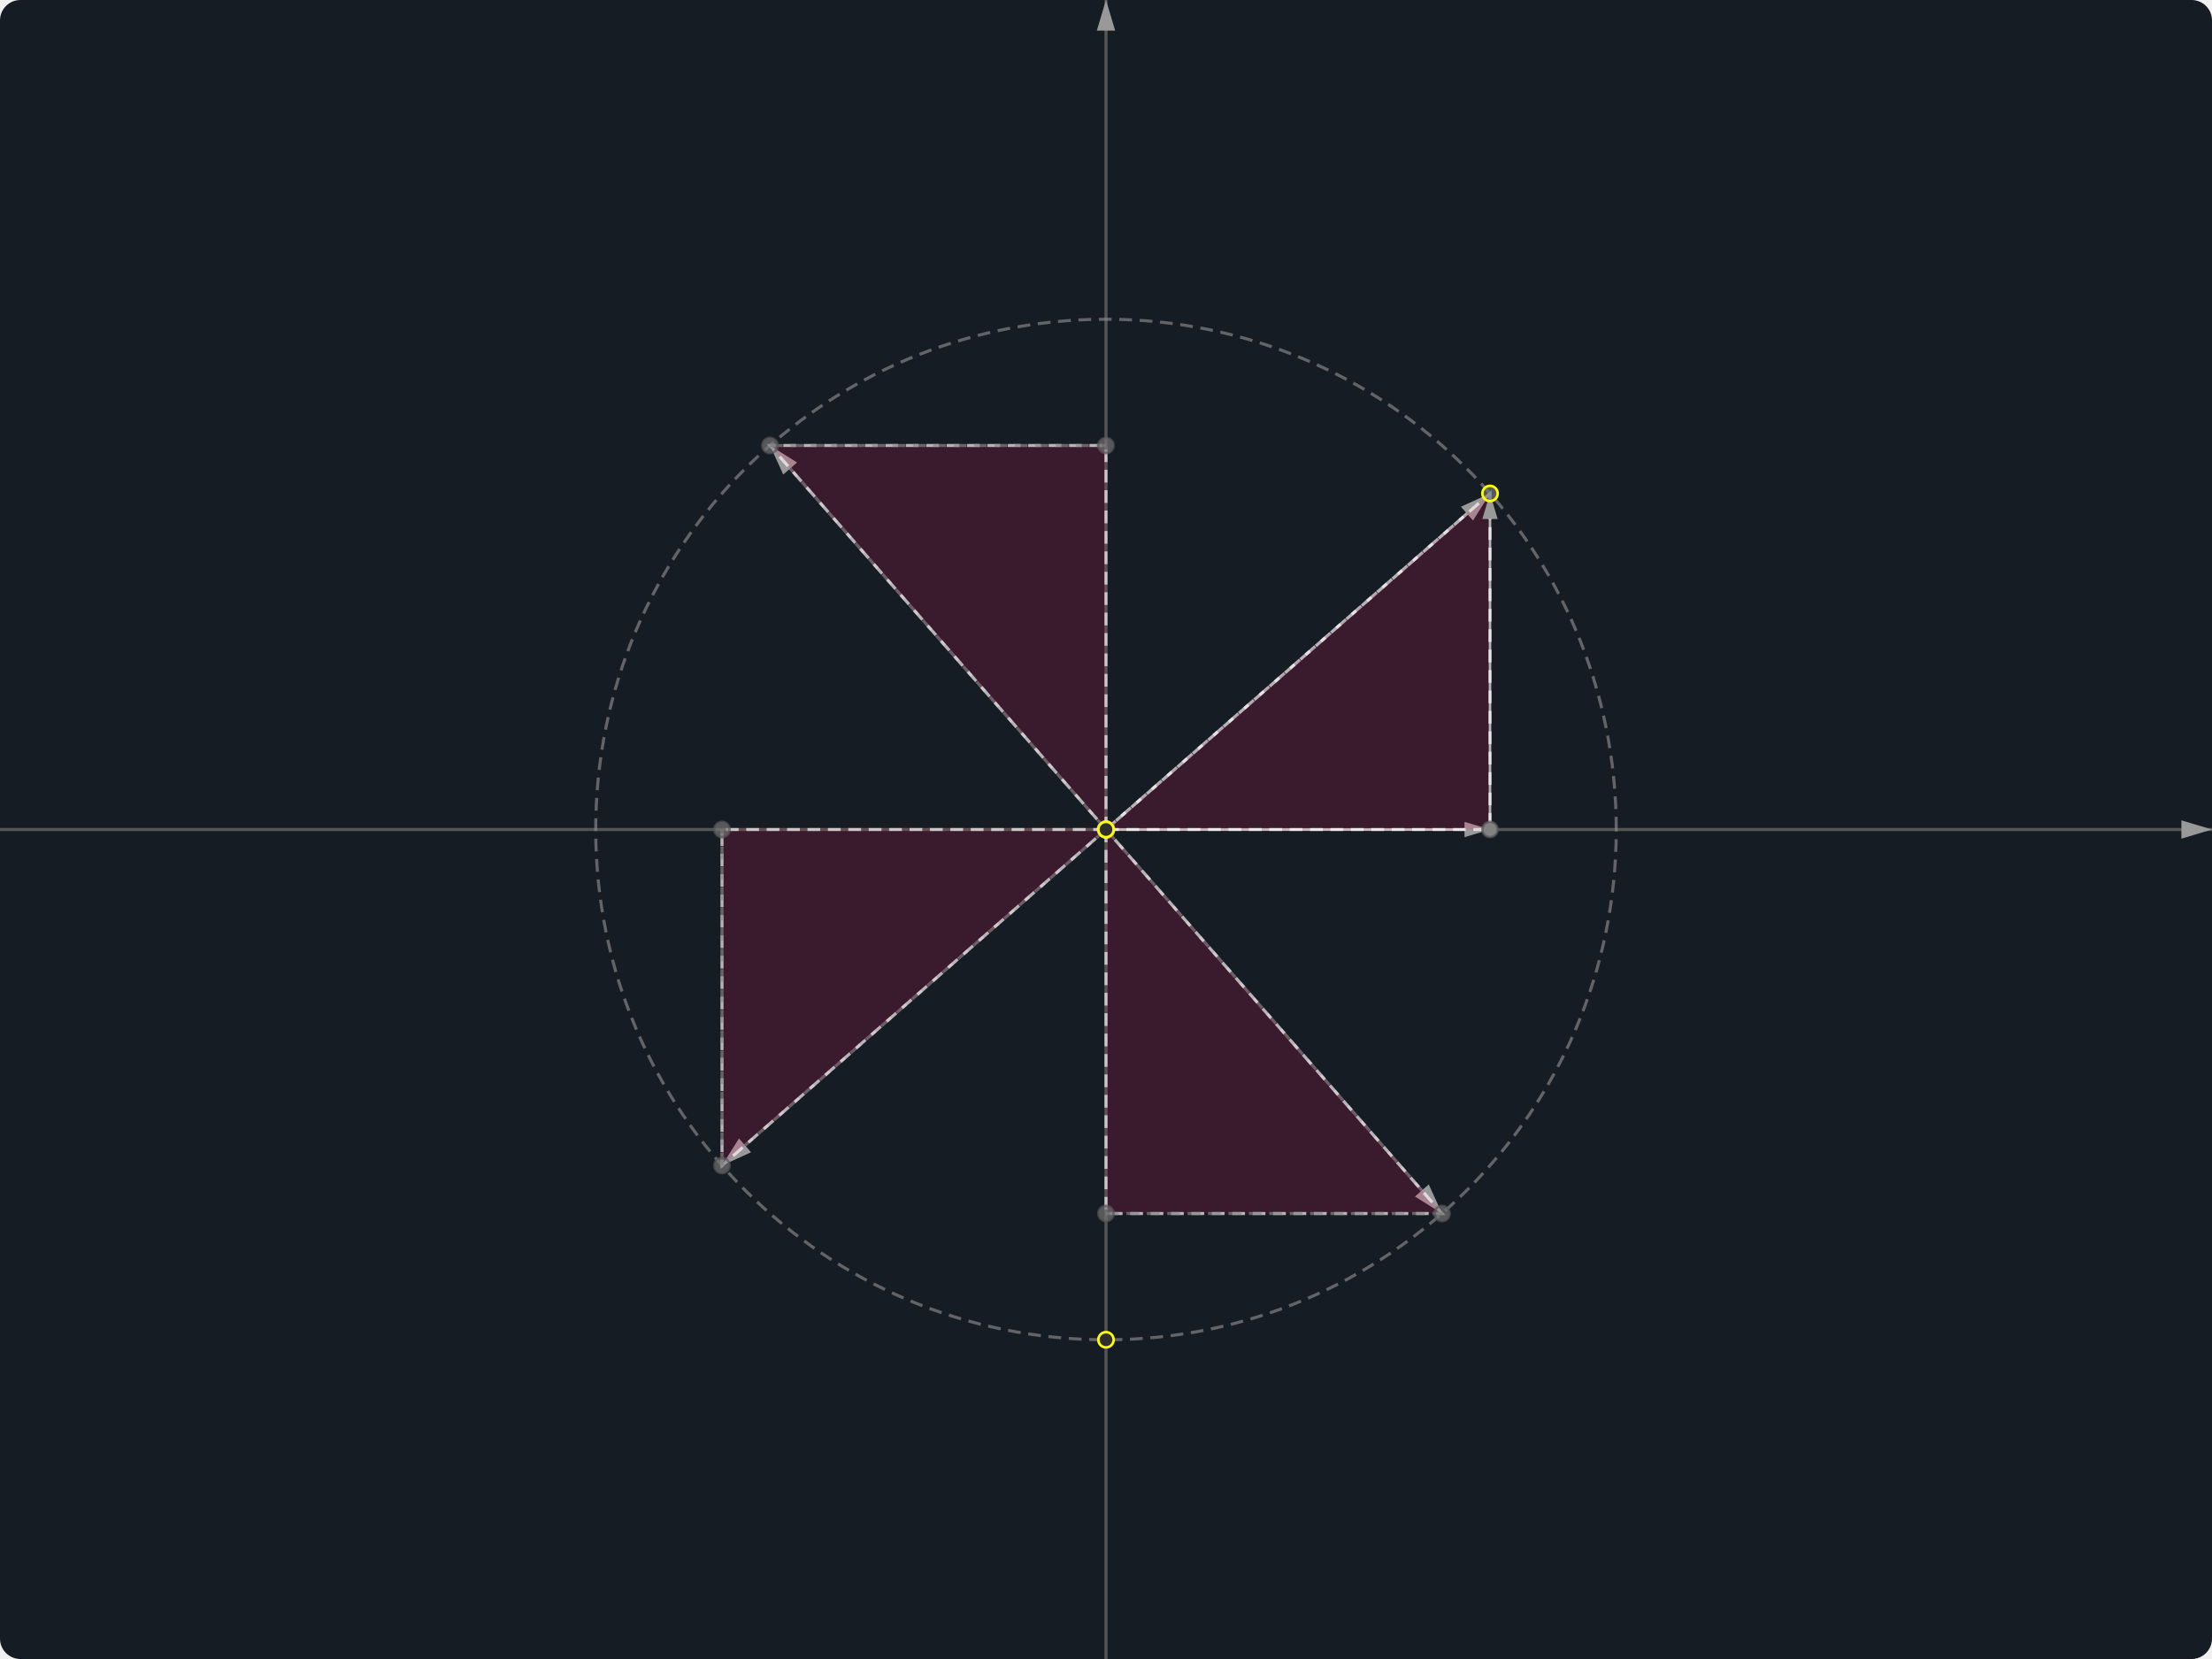
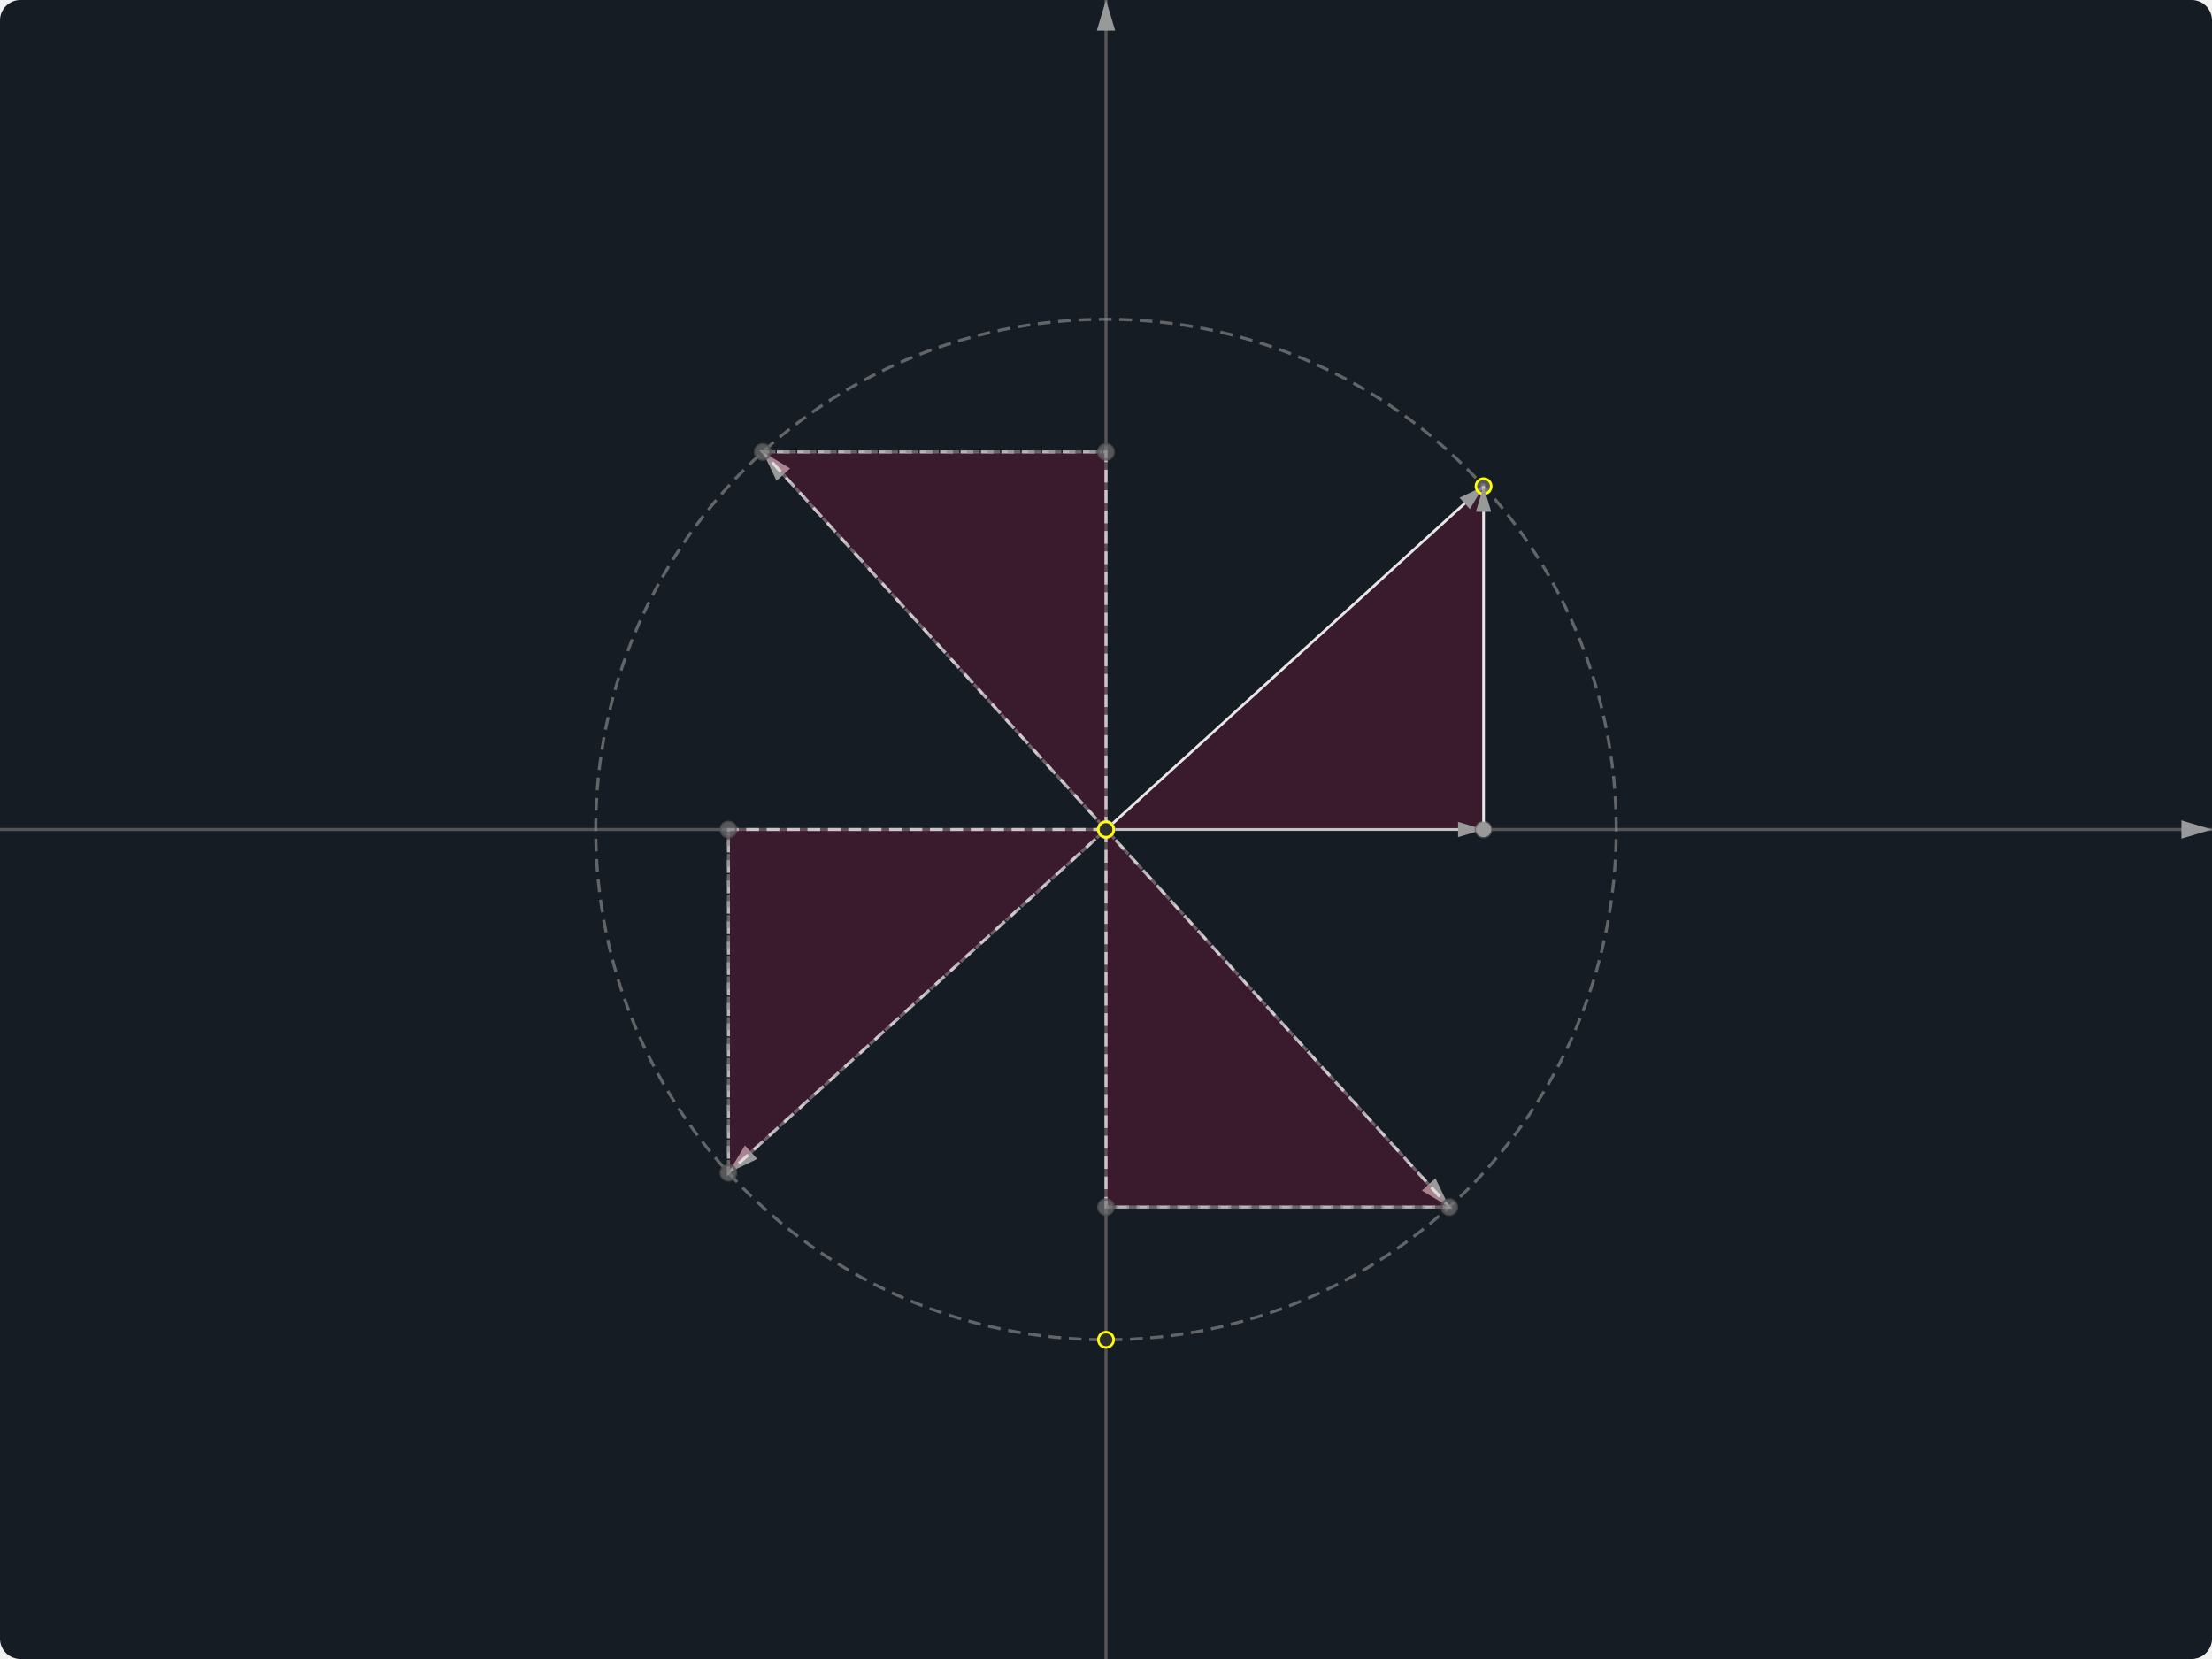
<svg xmlns="http://www.w3.org/2000/svg" xmlns:html="http://www.w3.org/1999/xhtml" version="1.1" width="867" height="650.25" viewBox="0 0 867 650.25">
  <g transform="matrix(1,0,0,-1,433.5,325.125)">
    <rect width="867" height="650.25" class="fsg-board" fill="#ffffff00" rx="8" ry="8" x="-433.5" y="-325.125" />
    <rect width="0" height="0" class="fsg-ui-select-box" x="60" y="70" />
-     <line x1="-371.571" y1="-325.125" x2="371.571" y2="325.125" class="line dashed" stroke="#888888aa" component_no="24" component_refs="4,7" fsg_shape="true" fsg_hidden="true" />
+     <line x1="-357.638" y1="-325.125" x2="357.638" y2="325.125" class="line dashed" stroke="#888888aa" component_no="24" component_refs="4,7" fsg_shape="true" fsg_hidden="true" />
+     <polygon points="0,0 147.988,0 147.988,134.535" class="polygon" fill="#ff0f6328" stroke="#ffffffaa" component_no="30" component_refs="4,8,7" fsg_shape="true" />
+     <line x1="0" y1="-325.125" x2="0" y2="325.125" class="axis-y" stroke="#888888aa" marker-end="url(#SvgjsMarker1000)" component_no="2" fsg_shape="true" />
    <line x1="-433.5" y1="0" x2="433.5" y2="0" class="axis-x" stroke="#888888aa" marker-end="url(#SvgjsMarker1000)" component_no="1" fsg_shape="true" />
-     <line x1="0" y1="-325.125" x2="0" y2="325.125" class="axis-y" stroke="#888888aa" marker-end="url(#SvgjsMarker1000)" component_no="2" fsg_shape="true" />
    <circle r="200" cx="0" cy="0" class="circle dashed" fill="#ff0f6328" stroke="#888888aa" component_no="6" component_refs="4,5" fsg_shape="true" fsg_fill_none="true" />
-     <line x1="0" y1="0" x2="150.515" y2="0" class="vector" stroke="#ffffffaa" marker-start="url(#SvgjsMarker1001)" marker-end="url(#SvgjsMarker1000)" component_no="10" component_refs="4,8" fsg_shape="true" />
-     <line x1="0" y1="0" x2="150.515" y2="131.701" class="vector dashed" stroke="#ffffffaa" marker-start="url(#SvgjsMarker1001)" marker-end="url(#SvgjsMarker1000)" component_no="12" component_refs="4,7" fsg_shape="true" />
-     <line x1="284.484" y1="-325.125" x2="-284.484" y2="325.125" class="perp-line dashed" stroke="#888888aa" component_no="15" component_refs="12,4" fsg_shape="true" fsg_hidden="true" />
-     <line x1="0" y1="0" x2="-131.701" y2="150.515" class="vector dashed" stroke="#888888aa" marker-start="url(#SvgjsMarker1001)" marker-end="url(#SvgjsMarker1000)" component_no="18" component_refs="4,16" fsg_shape="true" />
-     <line x1="0" y1="0" x2="131.701" y2="-150.515" class="vector dashed" stroke="#888888aa" marker-start="url(#SvgjsMarker1001)" marker-end="url(#SvgjsMarker1000)" component_no="19" component_refs="4,17" fsg_shape="true" />
-     <line x1="0" y1="0" x2="-150.515" y2="-131.701" class="vector dashed" stroke="#888888aa" marker-start="url(#SvgjsMarker1001)" marker-end="url(#SvgjsMarker1000)" component_no="27" component_refs="4,26" fsg_shape="true" />
-     <polygon points="0,0 150.515,0 150.515,131.701" class="polygon dashed" fill="#ff0f6328" stroke="#ffffffaa" component_no="30" component_refs="4,8,7" fsg_shape="true" />
-     <polygon points="0,0 0,150.515 -131.701,150.515" class="polygon dashed" fill="#ff0f6328" stroke="#ffffffaa" component_no="31" component_refs="4,22,16" fsg_shape="true" />
-     <polygon points="0,0 -150.515,0 -150.515,-131.701" class="polygon dashed" fill="#ff0f6328" stroke="#ffffffaa" component_no="32" component_refs="4,28,26" fsg_shape="true" />
-     <polygon points="0,0 0,-150.515 131.701,-150.515" class="polygon dashed" fill="#ff0f6328" stroke="#ffffffaa" component_no="33" component_refs="4,20,17" fsg_shape="true" />
+     <line x1="0" y1="0" x2="147.988" y2="0" class="vector" stroke="#ffffffaa" marker-start="url(#SvgjsMarker1001)" marker-end="url(#SvgjsMarker1000)" component_no="10" component_refs="4,8" fsg_shape="true" />
+     <line x1="295.568" y1="-325.125" x2="-295.568" y2="325.125" class="perp-line dashed" stroke="#888888aa" component_no="15" component_refs="12,4" fsg_shape="true" fsg_hidden="true" />
+     <line x1="0" y1="0" x2="147.988" y2="134.535" class="vector" stroke="#ffffffaa" marker-start="url(#SvgjsMarker1001)" marker-end="url(#SvgjsMarker1000)" component_no="12" component_refs="4,7" fsg_shape="true" />
+     <line x1="0" y1="0" x2="-134.535" y2="147.988" class="vector dashed" stroke="#888888aa" marker-start="url(#SvgjsMarker1001)" marker-end="url(#SvgjsMarker1000)" component_no="18" component_refs="4,16" fsg_shape="true" />
+     <line x1="0" y1="0" x2="134.535" y2="-147.988" class="vector dashed" stroke="#888888aa" marker-start="url(#SvgjsMarker1001)" marker-end="url(#SvgjsMarker1000)" component_no="19" component_refs="4,17" fsg_shape="true" />
+     <line x1="0" y1="0" x2="-147.988" y2="-134.535" class="vector dashed" stroke="#888888aa" marker-start="url(#SvgjsMarker1001)" marker-end="url(#SvgjsMarker1000)" component_no="27" component_refs="4,26" fsg_shape="true" />
+     <polygon points="0,0 0,147.988 -134.535,147.988" class="polygon dashed" fill="#ff0f6328" stroke="#ffffffaa" component_no="31" component_refs="4,22,16" fsg_shape="true" />
+     <polygon points="0,0 -147.988,0 -147.988,-134.535" class="polygon dashed" fill="#ff0f6328" stroke="#ffffffaa" component_no="32" component_refs="4,28,26" fsg_shape="true" />
+     <polygon points="0,0 0,-147.988 134.535,-147.988" class="polygon dashed" fill="#ff0f6328" stroke="#ffffffaa" component_no="33" component_refs="4,20,17" fsg_shape="true" />
    <circle r="3" cx="0" cy="0" class="point" stroke="#888888aa" component_no="4" />
    <circle r="3" cx="0" cy="-200" class="point" stroke="#888888aa" component_no="5" />
-     <line x1="150.515" y1="0" x2="150.515" y2="131.701" class="vector" stroke="#ffffffaa" marker-start="url(#SvgjsMarker1001)" marker-end="url(#SvgjsMarker1000)" component_no="13" component_refs="8,7" fsg_shape="true" />
-     <circle r="3" cx="150.515" cy="131.701" class="pin-point" component_no="7" component_refs="6" />
-     <circle r="3" cx="150.515" cy="0" class="intersect-point" index="0" component_no="8" component_refs="1,7" />
-     <line x1="-131.701" y1="150.515" x2="0" y2="150.515" class="edge dashed" stroke="#888888aa" component_no="23" component_refs="16,22" fsg_shape="true" />
-     <circle r="3" cx="-131.701" cy="150.515" class="intersect-point" index="0" component_no="16" component_refs="15,6" />
-     <line x1="0" y1="-150.515" x2="131.701" y2="-150.515" class="edge dashed" stroke="#888888aa" component_no="21" component_refs="20,17" fsg_shape="true" />
-     <circle r="3" cx="131.701" cy="-150.515" class="intersect-point" index="1" component_no="17" component_refs="15,6" />
-     <circle r="3" cx="0" cy="-150.515" class="intersect-point" index="0" component_no="20" component_refs="2,17" />
-     <circle r="3" cx="0" cy="150.515" class="intersect-point" index="0" component_no="22" component_refs="2,16" />
-     <line x1="-150.515" y1="-131.701" x2="-150.515" y2="0" class="edge dashed" stroke="#888888aa" component_no="29" component_refs="26,28" fsg_shape="true" />
-     <circle r="3" cx="-150.515" cy="-131.701" class="intersect-point" index="1" component_no="26" component_refs="24,6" />
-     <circle r="3" cx="-150.515" cy="0" class="intersect-point" index="0" component_no="28" component_refs="1,26" />
+     <circle r="3" cx="147.988" cy="134.535" class="pin-point" component_no="7" component_refs="6" />
+     <circle r="3" cx="147.988" cy="0" class="intersect-point" index="0" component_no="8" component_refs="1,7" />
+     <line x1="-134.535" y1="147.988" x2="0" y2="147.988" class="edge dashed" stroke="#888888aa" component_no="23" component_refs="16,22" fsg_shape="true" />
+     <circle r="3" cx="-134.535" cy="147.988" class="intersect-point" index="0" component_no="16" component_refs="15,6" />
+     <line x1="0" y1="-147.988" x2="134.535" y2="-147.988" class="edge dashed" stroke="#888888aa" component_no="21" component_refs="20,17" fsg_shape="true" />
+     <circle r="3" cx="134.535" cy="-147.988" class="intersect-point" index="1" component_no="17" component_refs="15,6" />
+     <circle r="3" cx="0" cy="-147.988" class="intersect-point" index="0" component_no="20" component_refs="2,17" />
+     <circle r="3" cx="0" cy="147.988" class="intersect-point" index="0" component_no="22" component_refs="2,16" />
+     <line x1="-147.988" y1="-134.535" x2="-147.988" y2="0" class="edge dashed" stroke="#888888aa" component_no="29" component_refs="26,28" fsg_shape="true" />
+     <circle r="3" cx="-147.988" cy="-134.535" class="intersect-point" index="1" component_no="26" component_refs="24,6" />
+     <circle r="3" cx="-147.988" cy="0" class="intersect-point" index="0" component_no="28" component_refs="1,26" />
+     <line x1="147.988" y1="0" x2="147.988" y2="134.535" class="vector" stroke="#ffffffaa" marker-start="url(#SvgjsMarker1001)" marker-end="url(#SvgjsMarker1000)" component_no="13" component_refs="8,7" fsg_shape="true" />
  </g>
  <defs>
    <style>
svg .fsg-board {
  fill: #151c23;
}

svg .fsg-ui-select-box {
  stroke-width: 0.5;
  fill: none;
}

svg .menu {
  font: 0.9em Roboto, Helvetica, Sans-Serif, Times, serif, monospace;
}

svg .menu_title {
  fill: #aaa;
  user-select: none;
  -webkit-user-select: none;
  font-family: Georgia, 'Times New Roman', Times, serif;
}

svg .menu_item {
  font-weight: 300;
  fill: #888;
  user-select: none;
  -webkit-user-select: none;
}

svg .menu_item:hover {
  fill: #fff;
  cursor: pointer;
}

svg *[fsg_hidden] {
  visibility: hidden;
}

svg *[fsg_fill_none]{
  fill: none;
}

svg .dashed {
  stroke-dasharray: 5 3;
  stroke-width: 1.2;
}

svg .axis-x,
svg .axis-y {
  stroke: #555; 
  stroke-width: 1.2;
}

svg .vector-marker-start,
svg .vector-marker-end {
  fill: #999;
}

svg .point {
  fill: #2f2f2f;
  stroke: #ff0;
}

svg .pin-point {
  fill: #777777aa;
  stroke: #ff0;
}

svg .mid-point,
svg .intersect-point {
  fill: #777777aa;
  stroke: #565656aa;
}

svg .point:hover,
svg .pin-point:hover {
  cursor: grab;
}

svg .mid-point:hover,
svg .intersect-point:hover {
  cursor: pointer;
}

svg g, svg div, svg foreignObject, svg span {
  position: relative;
}

svg span.base {
 position: relative !important;
}

svg .latex, svg .label, svg .title {
  user-select: none;
}

svg .latex-container {
  width: max-content;
  height: max-content;
  position: fixed; /* important for Safari */
}
</style>
    <html:link rel="stylesheet" href="https://rintaroutw.github.io/fsg/style/runtime.css" />
    <html:link rel="stylesheet" href="https://cdn.jsdelivr.net/npm/katex@0.12.0/dist/katex.min.css" />
    <marker markerWidth="6" markerHeight="6" refX="3" refY="3" viewBox="0 0 6 6" orient="auto" class="vector-start-marker" id="SvgjsMarker1001">
      <circle r="3" cx="3" cy="3" class="vector-marker-start" />
    </marker>
    <marker markerWidth="10" markerHeight="6" refX="10" refY="3" viewBox="0 0 10 6" orient="auto" class="vector-end-marker" id="SvgjsMarker1000">
      <polygon points="0 0, 10 3, 0 6" stroke-width="1" class="vector-marker-end" />
    </marker>
  </defs>
</svg>
